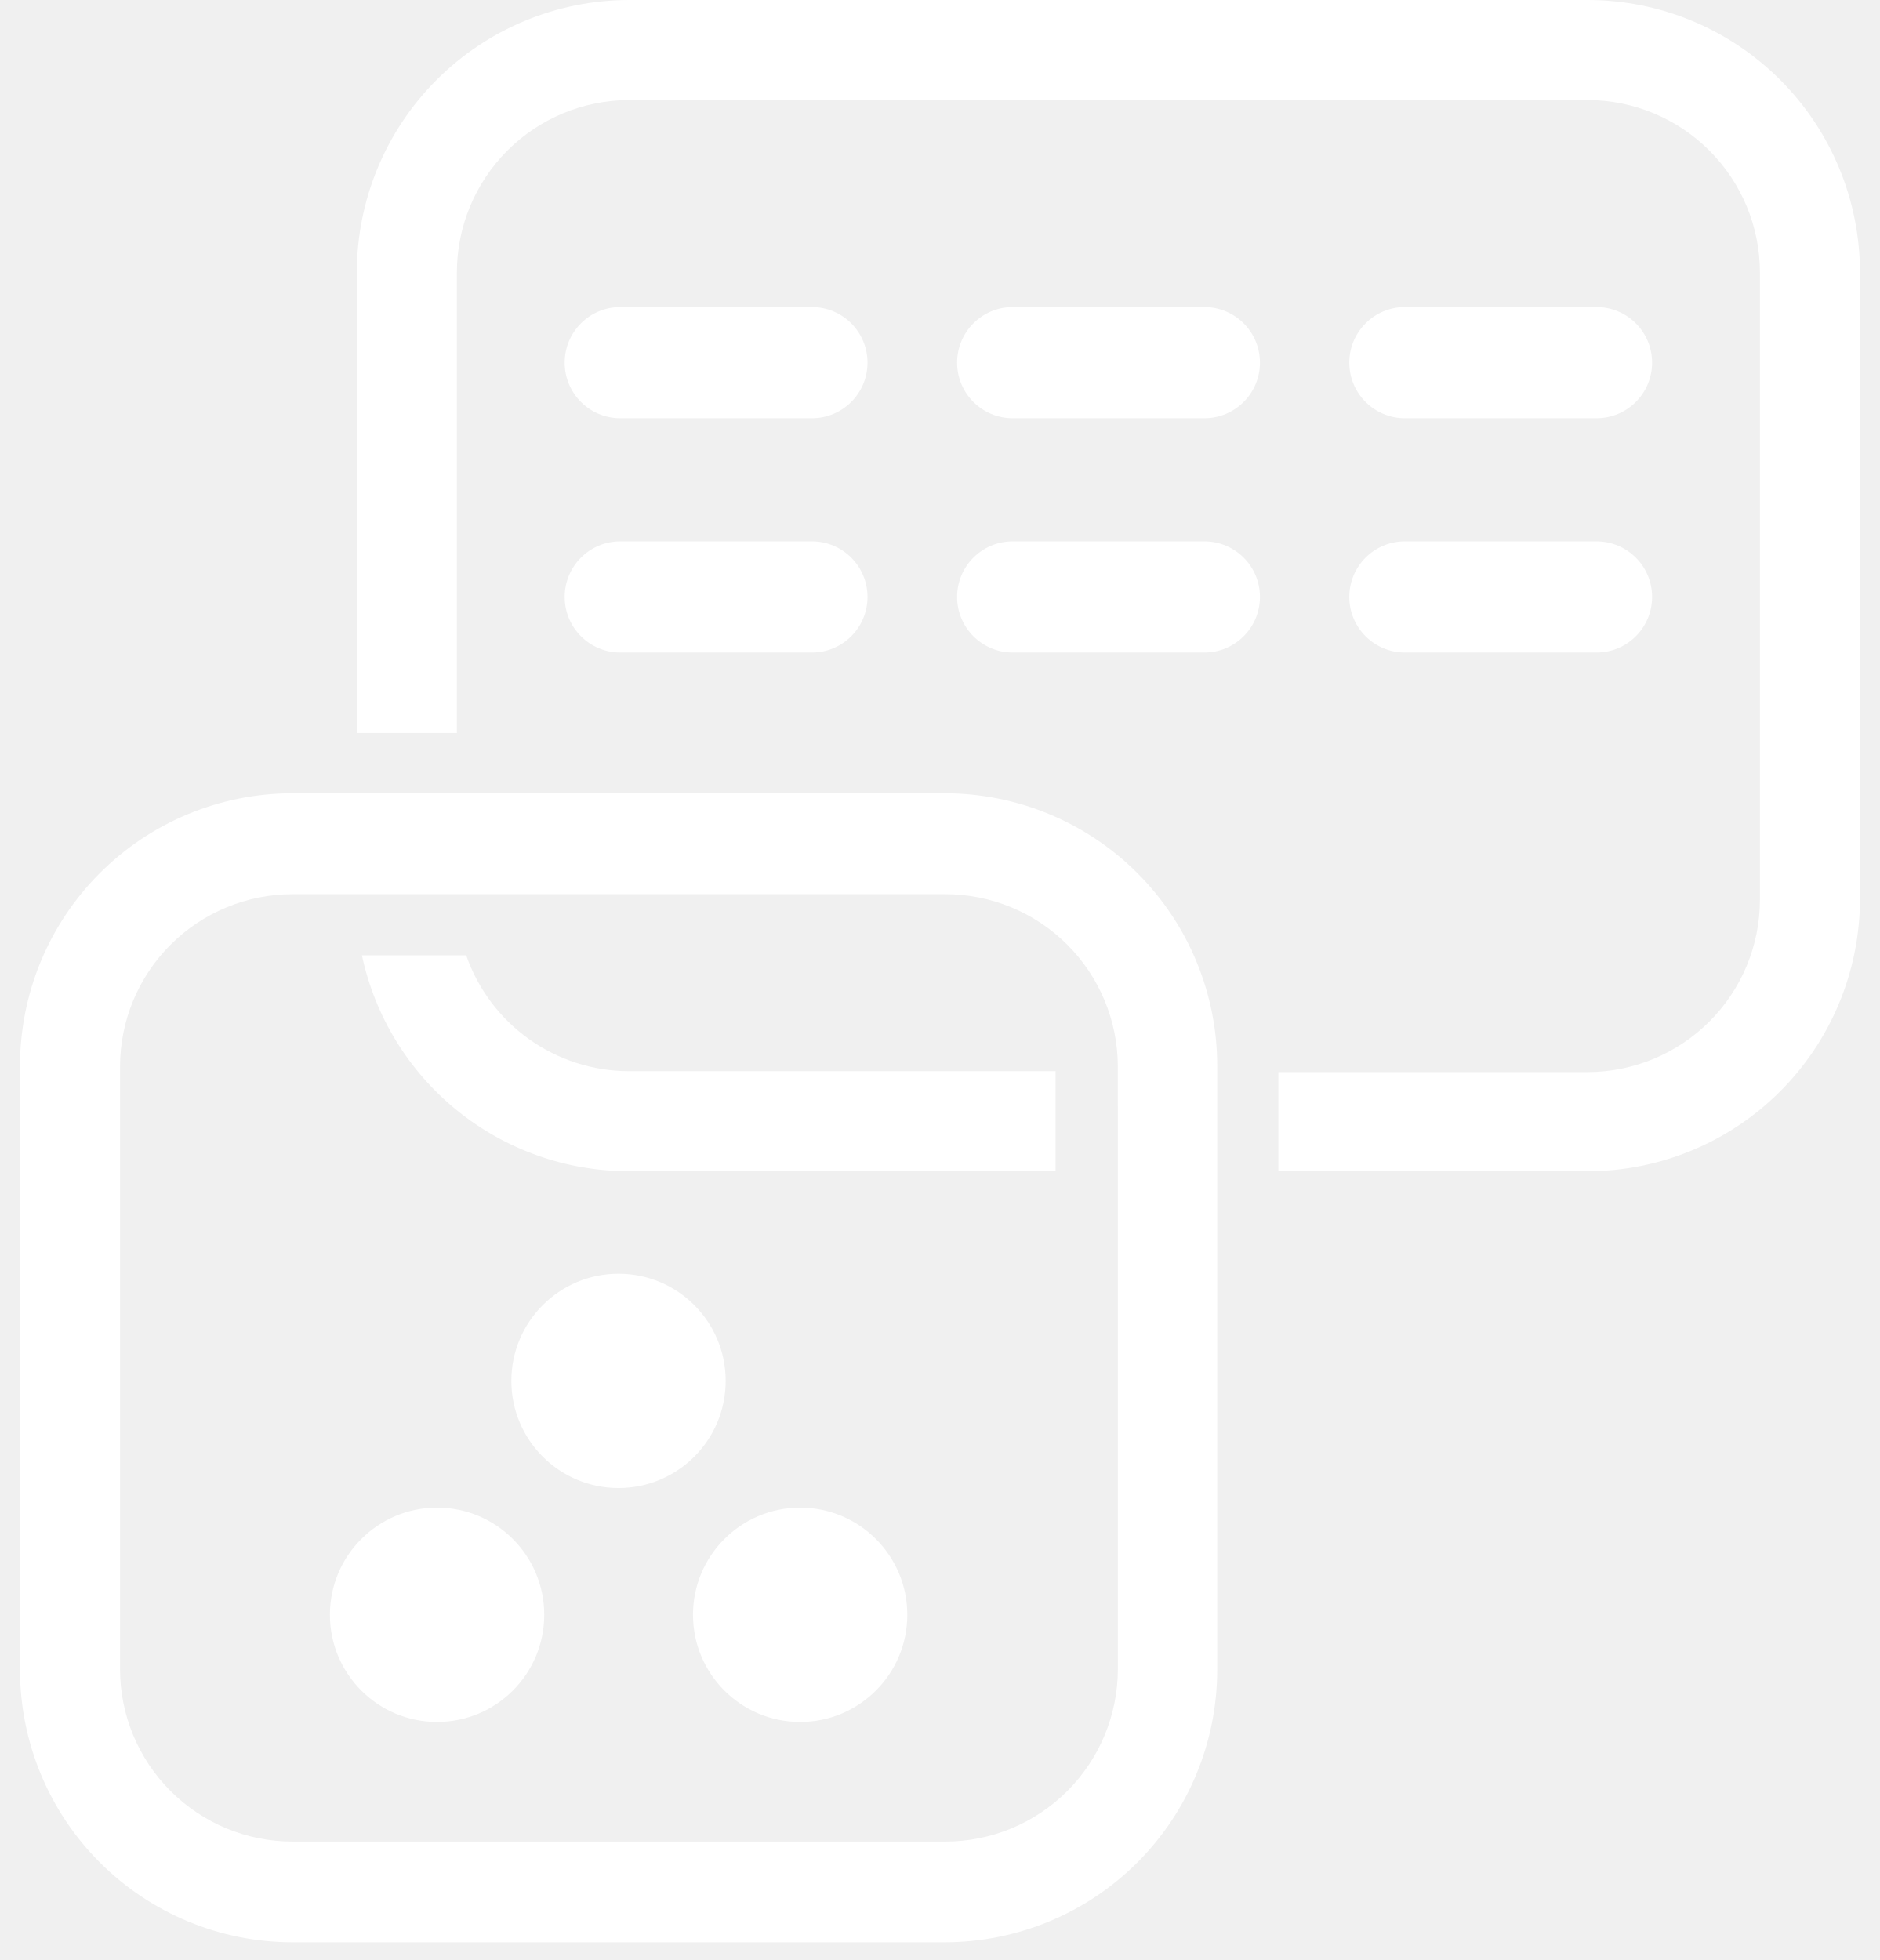
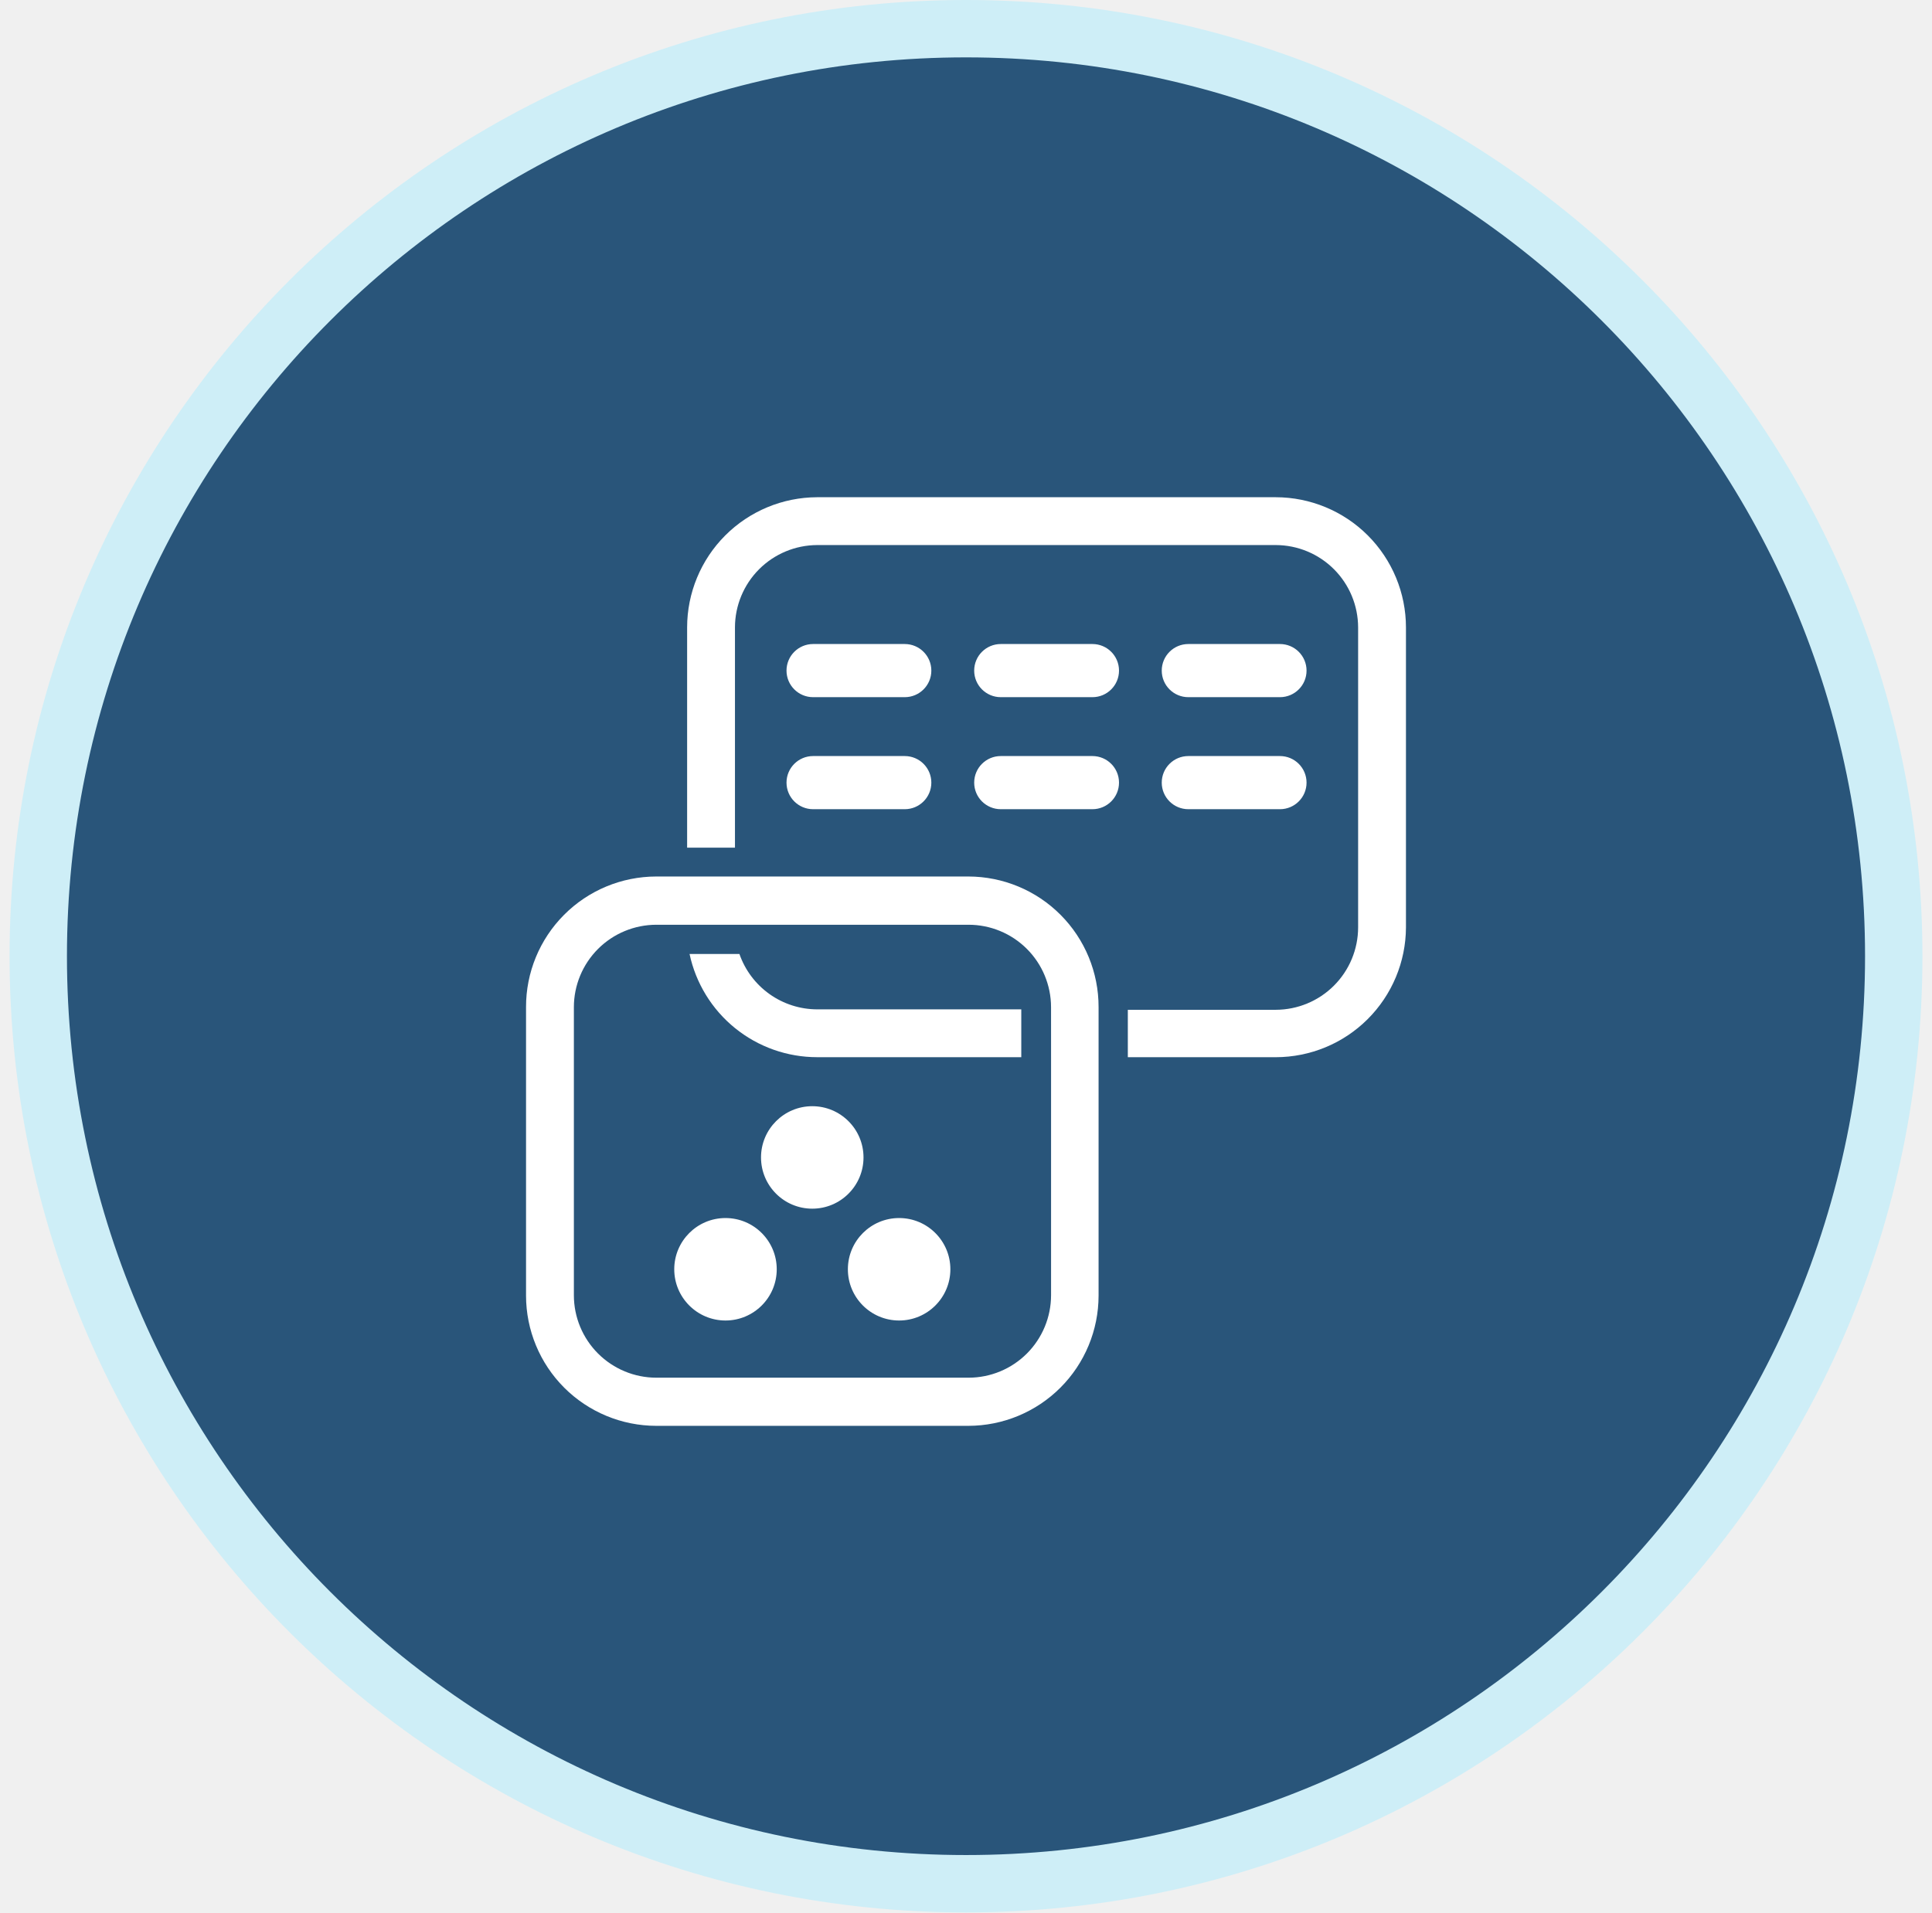
- <svg xmlns="http://www.w3.org/2000/svg" width="47" height="49" viewBox="0 0 47 49" fill="none">
-   <path d="M11.655 23.883H9.048C9.374 25.41 10.214 26.78 11.428 27.762C12.642 28.744 14.156 29.28 15.718 29.28H26.39V26.779H15.718C14.824 26.777 13.953 26.497 13.225 25.978C12.498 25.46 11.949 24.728 11.655 23.883V23.883Z" fill="white" />
-   <path d="M39.691 0H15.719C13.915 0.005 12.187 0.724 10.912 2C9.638 3.276 8.922 5.005 8.921 6.809V18.325H11.422V6.809C11.423 5.669 11.876 4.576 12.681 3.768C13.487 2.961 14.578 2.506 15.719 2.501H39.691C40.833 2.503 41.928 2.957 42.736 3.765C43.543 4.572 43.997 5.667 43.999 6.809V22.494C43.998 23.636 43.544 24.731 42.736 25.538C41.928 26.346 40.833 26.8 39.691 26.802H31.96V29.281H39.691C41.493 29.279 43.221 28.564 44.496 27.293C45.772 26.021 46.493 24.296 46.5 22.494V6.809C46.499 5.003 45.781 3.273 44.505 1.996C43.228 0.72 41.497 0.001 39.692 0H39.691Z" fill="white" />
-   <path d="M15.507 10.455H20.298H20.298C21.066 10.455 21.688 9.834 21.688 9.066C21.688 8.299 21.066 7.676 20.298 7.676H15.507C14.739 7.676 14.117 8.299 14.117 9.066C14.117 9.834 14.739 10.455 15.507 10.455H15.507Z" fill="white" />
-   <path d="M35.123 10.455H39.914H39.913C40.681 10.455 41.303 9.834 41.303 9.066C41.303 8.299 40.681 7.676 39.913 7.676H35.123C34.355 7.676 33.733 8.299 33.733 9.066C33.733 9.834 34.355 10.455 35.123 10.455H35.123Z" fill="white" />
-   <path d="M30.103 7.676H25.318C24.55 7.676 23.928 8.299 23.928 9.066C23.928 9.834 24.55 10.455 25.318 10.455H30.109C30.877 10.455 31.499 9.834 31.499 9.066C31.499 8.299 30.877 7.676 30.109 7.676H30.103Z" fill="white" />
-   <path d="M15.507 16.313H20.298H20.298C21.066 16.313 21.688 15.691 21.688 14.924C21.688 14.156 21.066 13.534 20.298 13.534H15.507C14.739 13.534 14.117 14.156 14.117 14.924C14.117 15.691 14.739 16.313 15.507 16.313H15.507Z" fill="white" />
-   <path d="M35.123 16.313H39.914H39.913C40.681 16.313 41.303 15.691 41.303 14.924C41.303 14.156 40.681 13.534 39.913 13.534H35.123C34.355 13.534 33.733 14.156 33.733 14.924C33.733 15.691 34.355 16.313 35.123 16.313H35.123Z" fill="white" />
-   <path d="M30.103 13.534H25.318C24.55 13.534 23.928 14.156 23.928 14.924C23.928 15.691 24.55 16.313 25.318 16.313H30.109C30.877 16.313 31.499 15.691 31.499 14.924C31.499 14.156 30.877 13.534 30.109 13.534H30.103Z" fill="white" />
-   <path d="M23.622 19.832H7.309C5.499 19.834 3.765 20.554 2.488 21.836C1.211 23.117 0.495 24.854 0.5 26.663V41.748C0.501 43.553 1.219 45.284 2.496 46.561C3.772 47.837 5.503 48.555 7.309 48.557H23.622C25.427 48.555 27.159 47.837 28.435 46.561C29.712 45.284 30.429 43.553 30.431 41.748V26.663C30.435 24.854 29.72 23.117 28.443 21.836C27.166 20.554 25.431 19.834 23.622 19.832ZM27.947 29.281V41.731C27.945 42.874 27.491 43.968 26.683 44.776C25.876 45.583 24.781 46.038 23.639 46.039H7.308C6.167 46.038 5.072 45.583 4.264 44.776C3.456 43.968 3.002 42.874 3.001 41.731V26.663C3.002 25.521 3.456 24.426 4.264 23.618C5.072 22.811 6.167 22.357 7.308 22.355H23.622C24.767 22.352 25.866 22.804 26.677 23.612C27.488 24.42 27.945 25.518 27.946 26.663L27.947 29.281Z" fill="white" />
-   <path d="M18.142 34.522C18.142 36.002 16.943 37.201 15.463 37.201C13.984 37.201 12.784 36.002 12.784 34.522C12.784 33.043 13.984 31.843 15.463 31.843C16.943 31.843 18.142 33.043 18.142 34.522Z" fill="white" />
-   <path d="M13.606 40.37C13.606 41.849 12.407 43.049 10.927 43.049C9.448 43.049 8.248 41.849 8.248 40.37C8.248 38.89 9.448 37.691 10.927 37.691C12.407 37.691 13.606 38.89 13.606 40.37Z" fill="white" />
-   <path d="M22.683 40.37C22.683 41.849 21.483 43.049 20.004 43.049C18.524 43.049 17.325 41.849 17.325 40.37C17.325 38.89 18.524 37.691 20.004 37.691C21.483 37.691 22.683 38.89 22.683 40.37Z" fill="white" />
+ <svg xmlns="http://www.w3.org/2000/svg" width="101" height="100" viewBox="0 0 101 100" fill="none">
+   <circle cx="50.5" cy="50" r="48.5" fill="#29557A" stroke="#CEEEF7" stroke-width="3" />
+   <path d="M38.655 49.883H36.048C36.374 51.41 37.214 52.78 38.428 53.762C39.642 54.744 41.156 55.28 42.718 55.28H53.39V52.779H42.718C41.824 52.777 40.953 52.497 40.225 51.978C39.498 51.46 38.949 50.728 38.655 49.883V49.883Z" fill="white" />
+   <path d="M66.691 26H42.718C40.915 26.005 39.187 26.724 37.912 28C36.638 29.276 35.922 31.005 35.921 32.809V44.325H38.422V32.809C38.423 31.669 38.876 30.576 39.681 29.768C40.487 28.961 41.578 28.506 42.719 28.501H66.692C67.833 28.503 68.928 28.957 69.736 29.765C70.543 30.572 70.997 31.667 70.999 32.809V48.494C70.998 49.636 70.543 50.731 69.736 51.538C68.928 52.346 67.833 52.8 66.692 52.802H58.96V55.281H66.692C68.493 55.279 70.221 54.565 71.496 53.293C72.772 52.021 73.493 50.296 73.5 48.494V32.809C73.499 31.003 72.781 29.273 71.505 27.996C70.228 26.72 68.497 26.002 66.692 26H66.691Z" fill="white" />
+   <path d="M42.507 36.455H47.298H47.298C48.066 36.455 48.688 35.834 48.688 35.066C48.688 34.298 48.066 33.676 47.298 33.676H42.507C41.739 33.676 41.117 34.298 41.117 35.066C41.117 35.834 41.739 36.455 42.507 36.455H42.507Z" fill="white" />
+   <path d="M62.123 36.455H66.914H66.913C67.681 36.455 68.303 35.834 68.303 35.066C68.303 34.298 67.681 33.676 66.913 33.676H62.123C61.355 33.676 60.733 34.298 60.733 35.066C60.733 35.834 61.355 36.455 62.123 36.455H62.123Z" fill="white" />
+   <path d="M57.103 33.676H52.318C51.55 33.676 50.928 34.298 50.928 35.066C50.928 35.834 51.55 36.455 52.318 36.455H57.109C57.877 36.455 58.499 35.834 58.499 35.066C58.499 34.298 57.877 33.676 57.109 33.676H57.103Z" fill="white" />
+   <path d="M42.507 42.313H47.298H47.298C48.066 42.313 48.688 41.691 48.688 40.924C48.688 40.156 48.066 39.534 47.298 39.534H42.507C41.739 39.534 41.117 40.156 41.117 40.924C41.117 41.691 41.739 42.313 42.507 42.313H42.507Z" fill="white" />
+   <path d="M62.123 42.313H66.914H66.913C67.681 42.313 68.303 41.691 68.303 40.924C68.303 40.156 67.681 39.534 66.913 39.534H62.123C61.355 39.534 60.733 40.156 60.733 40.924C60.733 41.691 61.355 42.313 62.123 42.313H62.123Z" fill="white" />
+   <path d="M57.103 39.534H52.318C51.55 39.534 50.928 40.156 50.928 40.924C50.928 41.691 51.55 42.313 52.318 42.313H57.109C57.877 42.313 58.499 41.691 58.499 40.924C58.499 40.156 57.877 39.534 57.109 39.534H57.103Z" fill="white" />
+   <path d="M50.622 45.832H34.309C32.499 45.834 30.765 46.554 29.488 47.836C28.211 49.117 27.495 50.854 27.5 52.663V67.748C27.501 69.553 28.219 71.284 29.495 72.561C30.772 73.837 32.503 74.555 34.309 74.557H50.622C52.428 74.555 54.159 73.837 55.435 72.561C56.712 71.284 57.429 69.553 57.431 67.748V52.663C57.435 50.854 56.72 49.117 55.443 47.836C54.166 46.554 52.431 45.834 50.622 45.832ZM54.947 55.281V67.731C54.945 68.874 54.49 69.968 53.683 70.776C52.876 71.583 51.781 72.038 50.639 72.039H34.308C33.166 72.038 32.072 71.583 31.264 70.776C30.456 69.968 30.002 68.874 30.001 67.731V52.663C30.002 51.521 30.456 50.426 31.264 49.618C32.072 48.811 33.166 48.357 34.308 48.355H50.622C51.767 48.352 52.866 48.804 53.677 49.612C54.488 50.42 54.945 51.518 54.946 52.663L54.947 55.281Z" fill="white" />
+   <path d="M45.142 60.522C45.142 62.002 43.943 63.201 42.463 63.201C40.984 63.201 39.784 62.002 39.784 60.522C39.784 59.043 40.984 57.843 42.463 57.843C43.943 57.843 45.142 59.043 45.142 60.522Z" fill="white" />
+   <path d="M40.606 66.37C40.606 67.849 39.407 69.049 37.927 69.049C36.448 69.049 35.248 67.849 35.248 66.37C35.248 64.89 36.448 63.691 37.927 63.691C39.407 63.691 40.606 64.89 40.606 66.37Z" fill="white" />
+   <path d="M49.683 66.37C49.683 67.849 48.483 69.049 47.004 69.049C45.524 69.049 44.325 67.849 44.325 66.37C44.325 64.89 45.524 63.691 47.004 63.691C48.483 63.691 49.683 64.89 49.683 66.37Z" fill="white" />
</svg>
